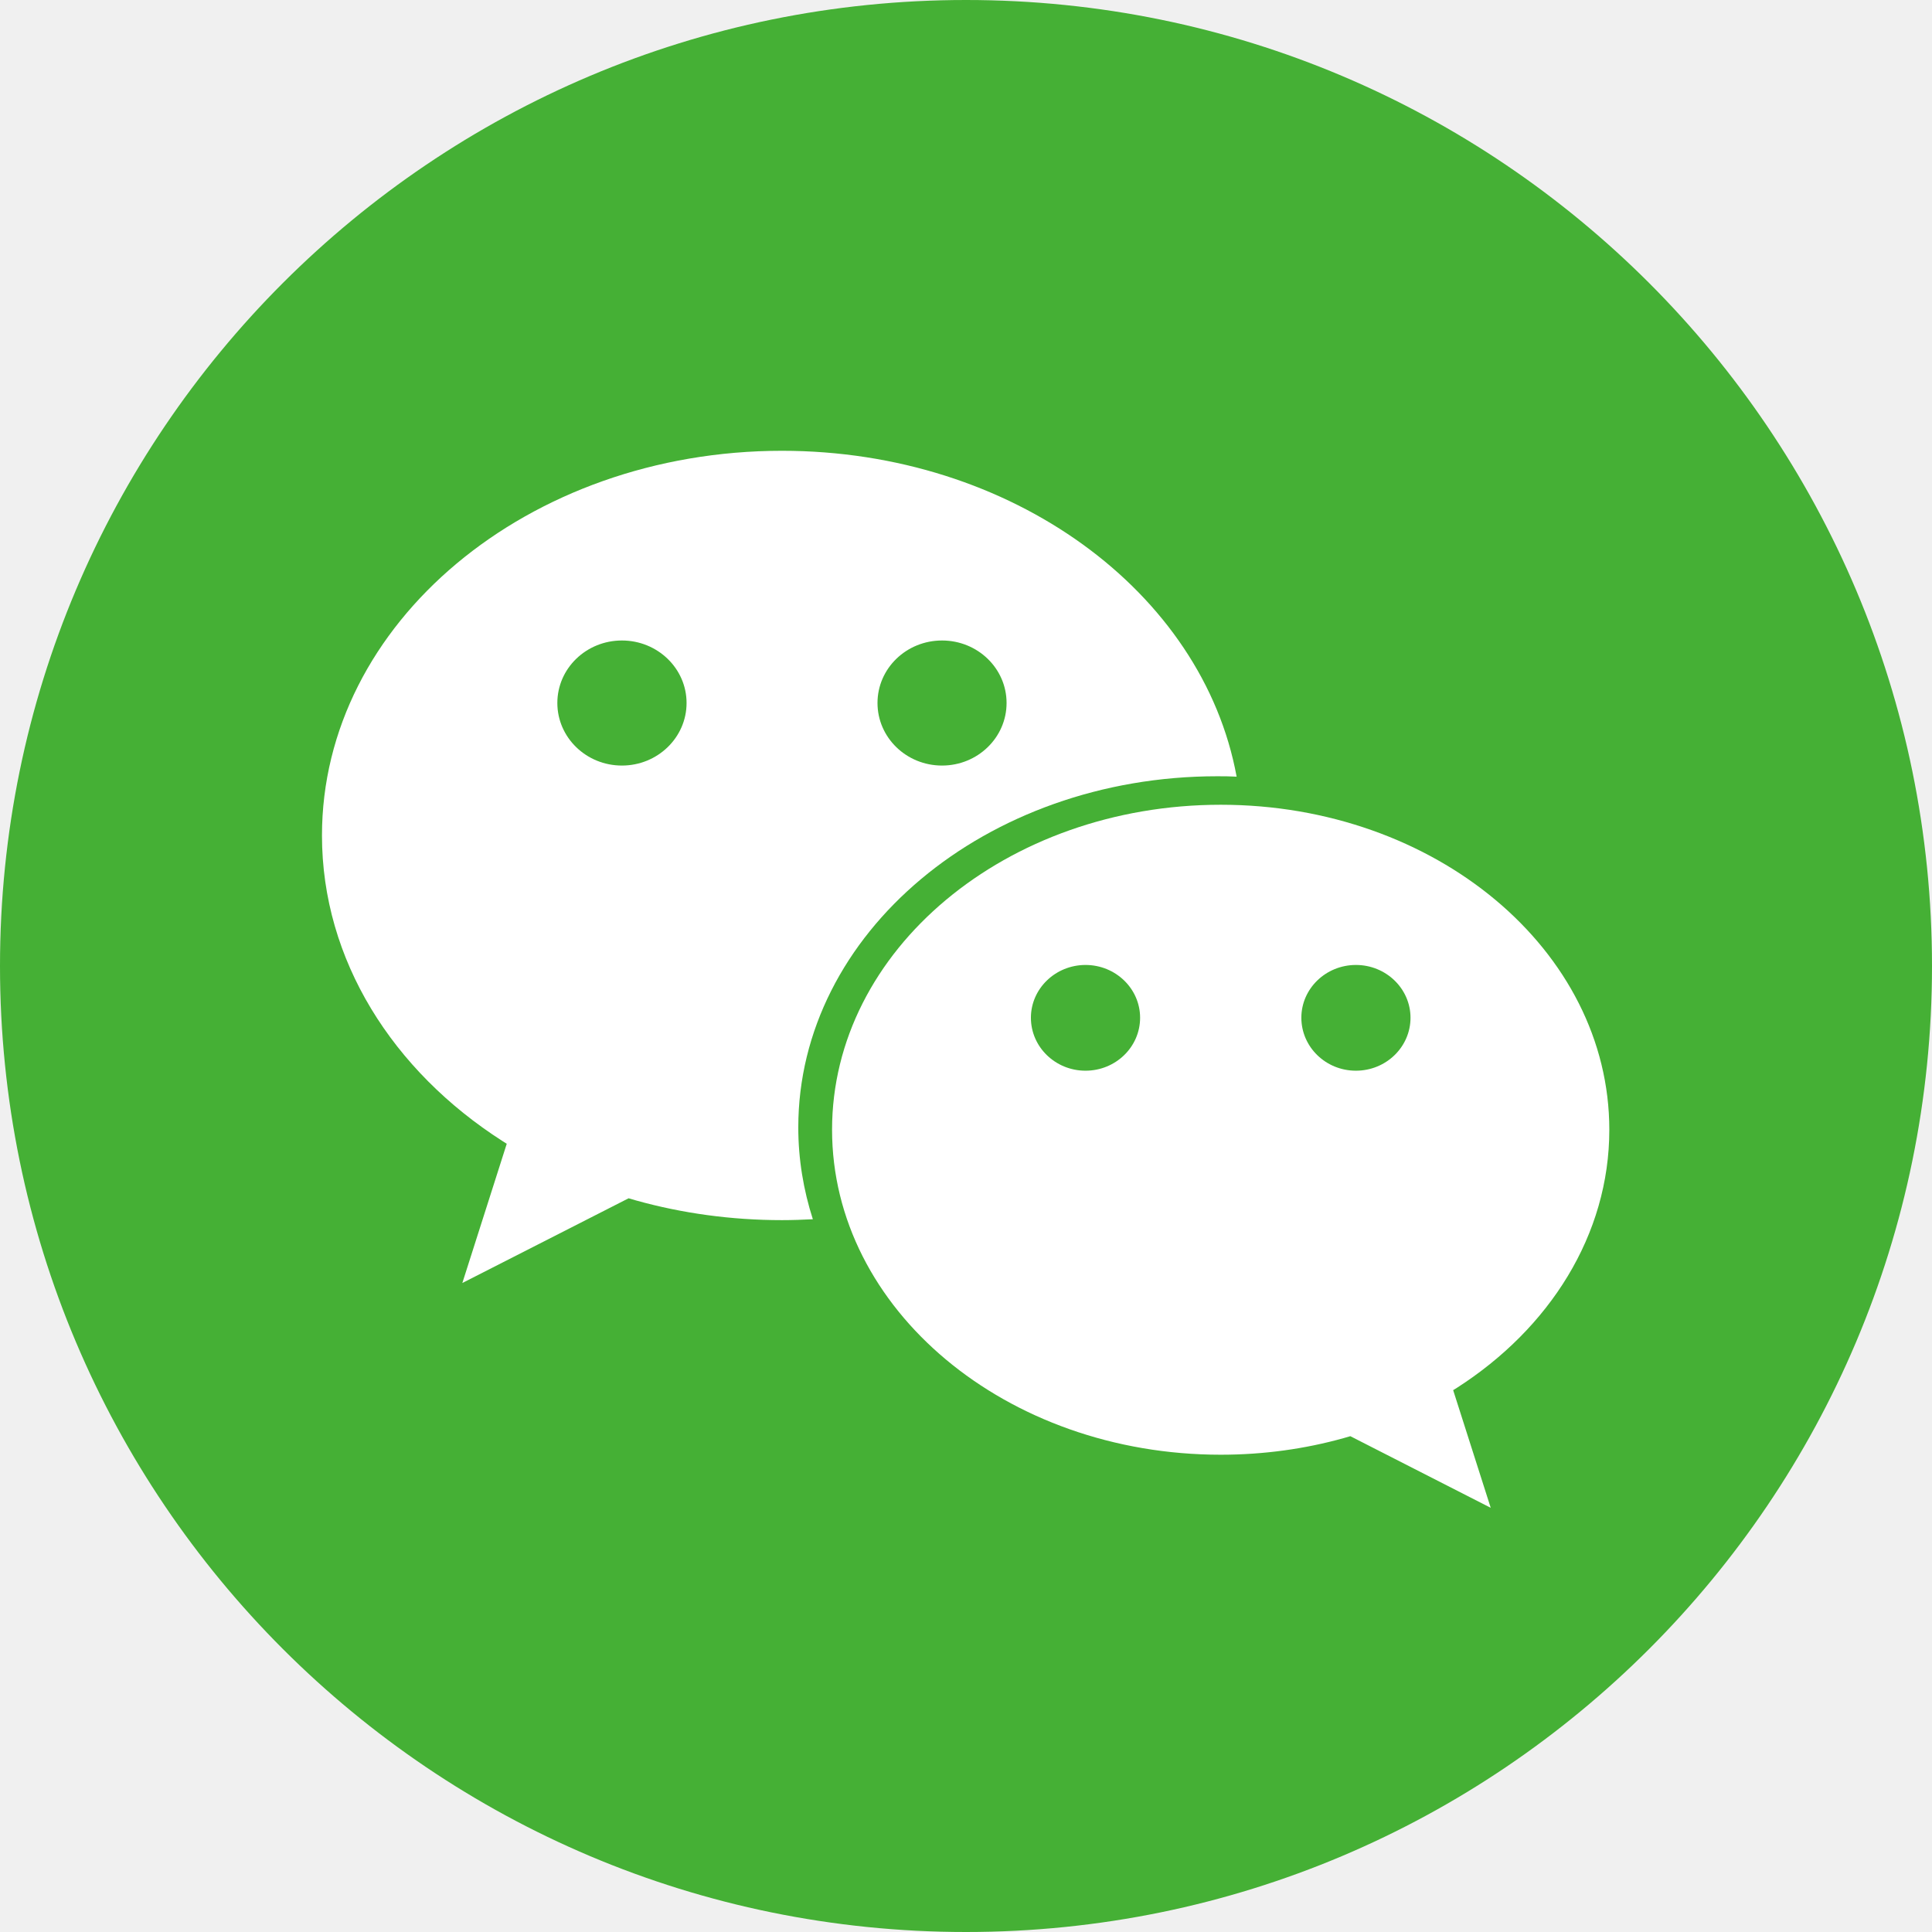
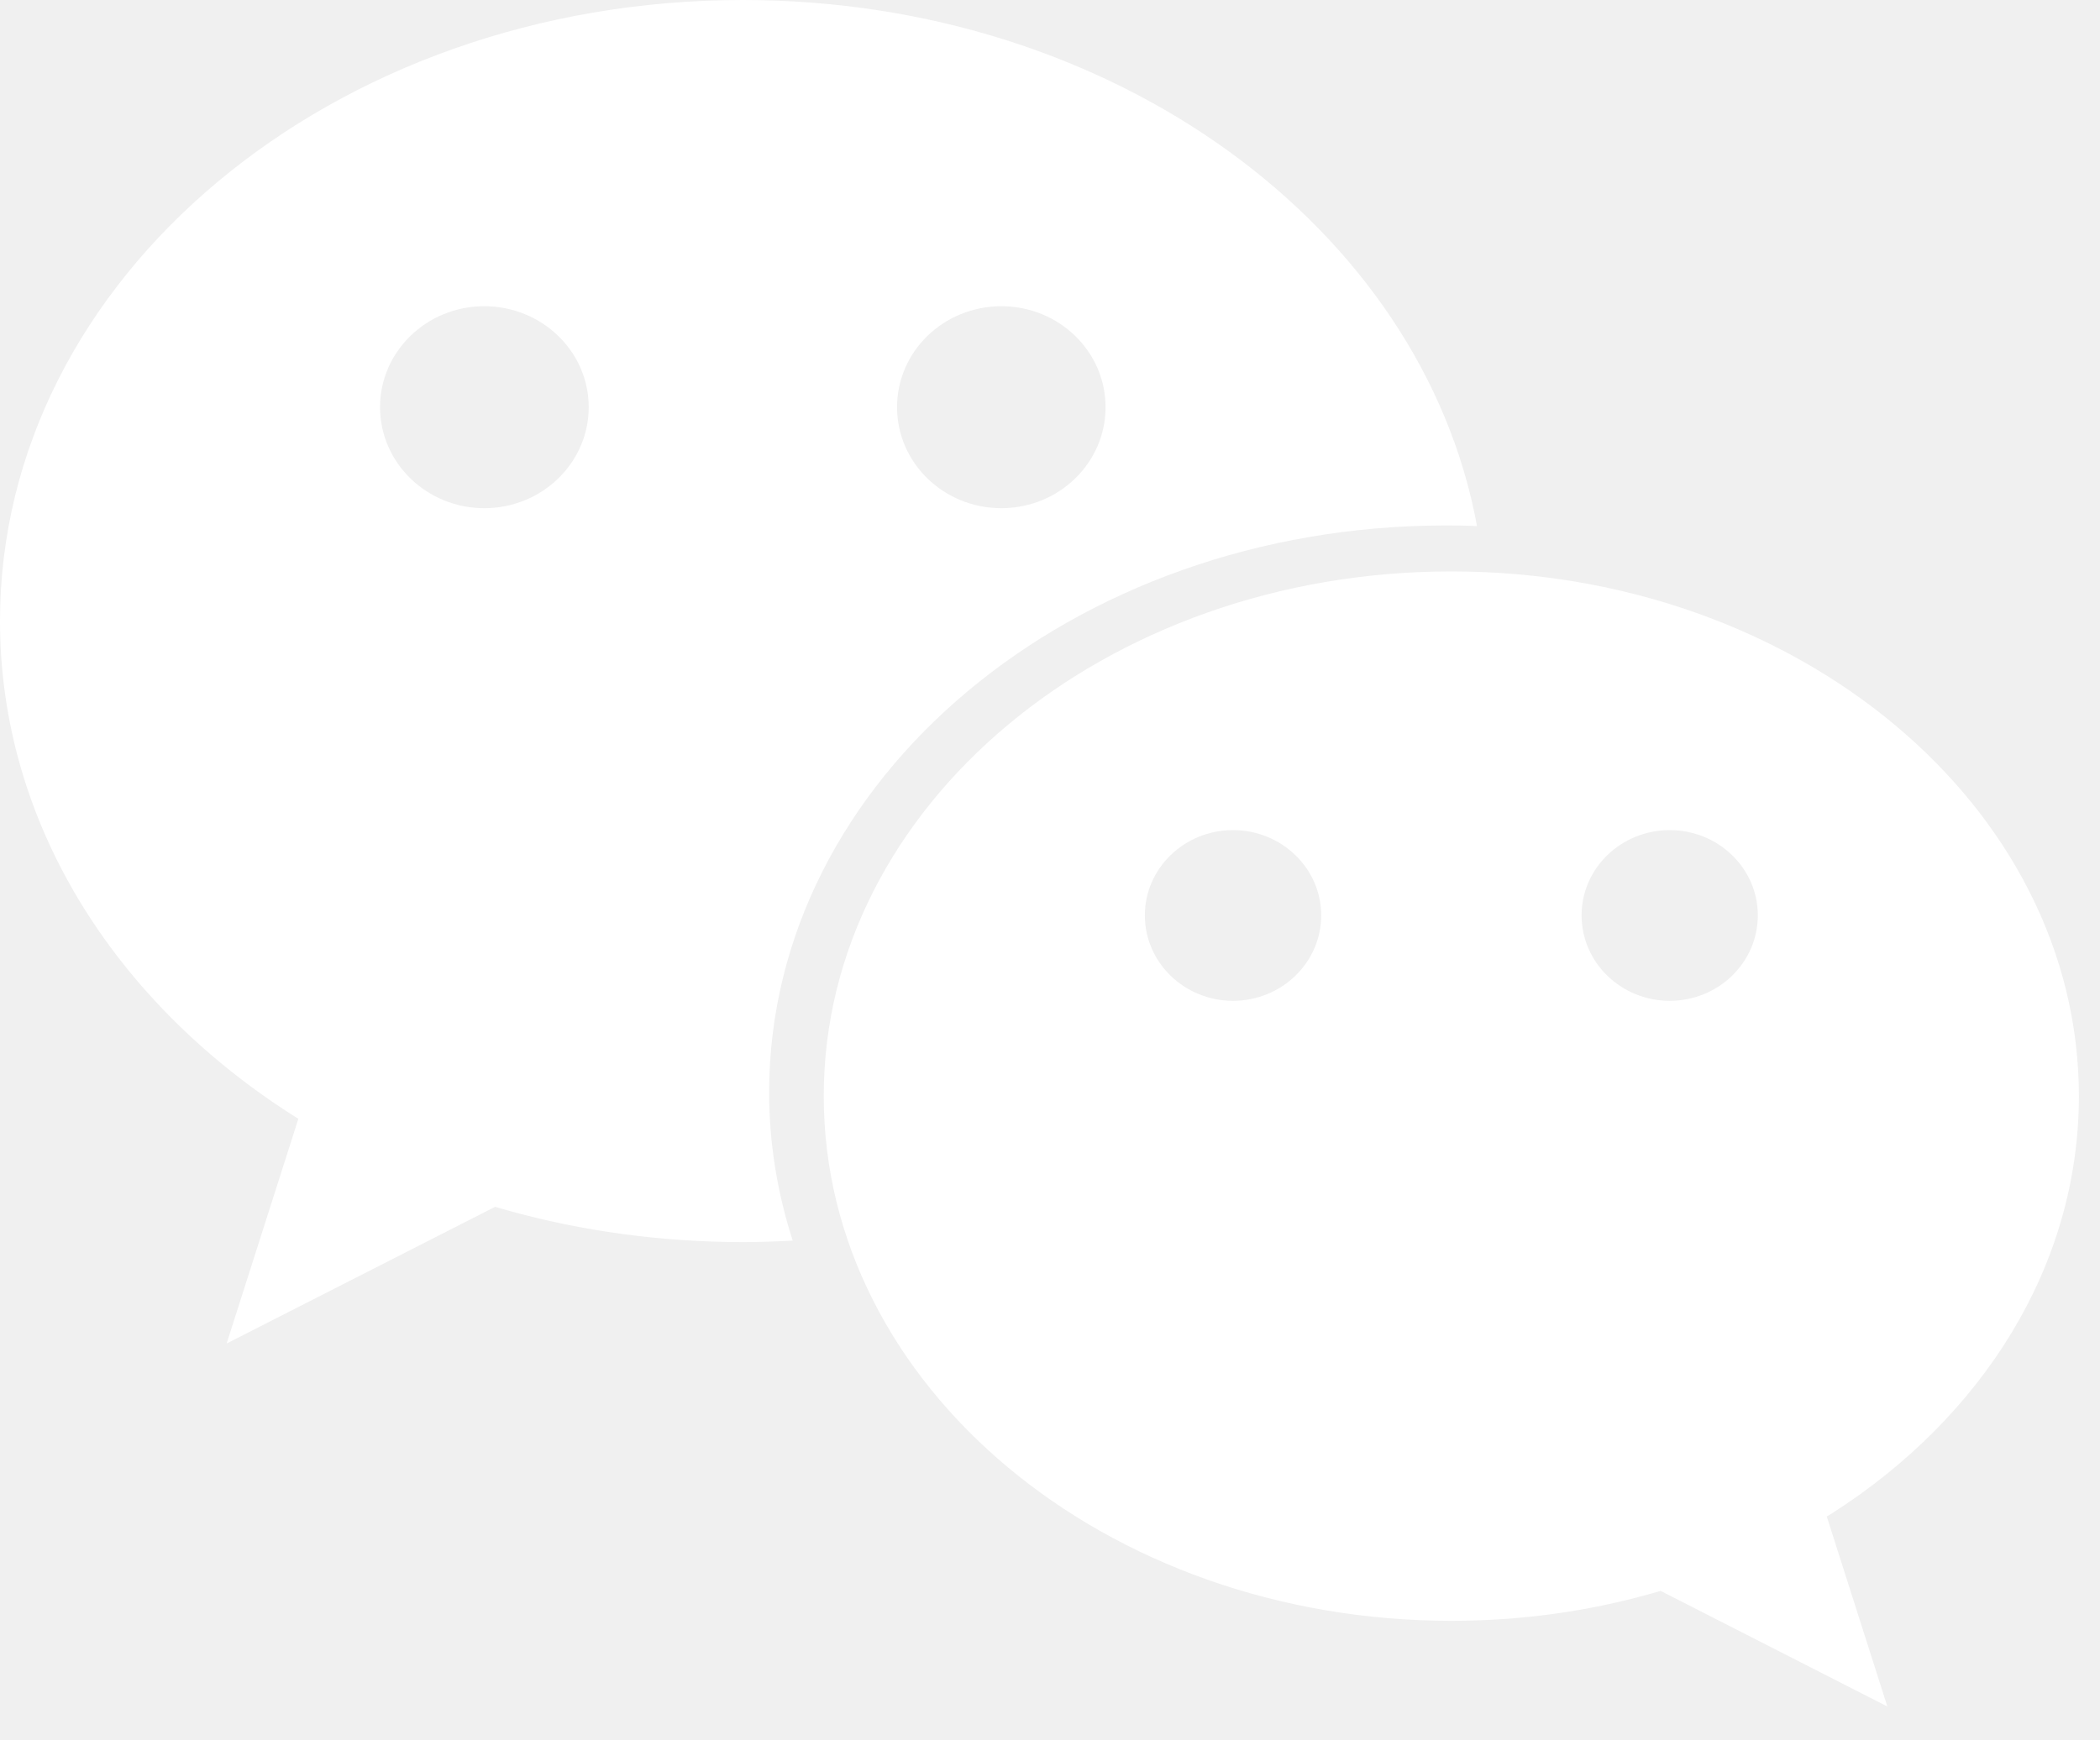
- <svg xmlns="http://www.w3.org/2000/svg" width="52" height="52" viewBox="0 0 52 52" fill="none">
-   <path d="M0 26C0 11.641 11.641 0 26 0C40.359 0 52 11.641 52 26C52 40.359 40.359 52 26 52C11.641 52 0 40.359 0 26Z" fill="#45B035" />
-   <path d="M21.046 12.133C27.24 12.133 32.372 15.935 33.284 20.904C33.111 20.894 32.937 20.893 32.762 20.893C26.536 20.893 21.486 25.124 21.486 30.345C21.486 31.2 21.625 32.028 21.878 32.816C21.603 32.83 21.325 32.84 21.046 32.84C19.678 32.84 18.359 32.655 17.129 32.313C17.059 32.292 16.919 32.252 16.919 32.252L12.444 34.532L13.639 30.785C13.634 30.782 13.563 30.737 13.526 30.713C10.572 28.822 8.667 25.841 8.666 22.488C8.666 16.77 14.209 12.134 21.046 12.133ZM16.739 17.239C15.778 17.239 15.001 17.991 15.001 18.921C15.001 19.85 15.779 20.605 16.739 20.605C17.699 20.605 18.479 19.85 18.479 18.921C18.479 17.992 17.699 17.239 16.739 17.239ZM25.355 17.239C24.394 17.239 23.618 17.991 23.618 18.921C23.618 19.85 24.394 20.605 25.355 20.605C26.315 20.605 27.092 19.85 27.092 18.921C27.092 17.991 26.315 17.239 25.355 17.239Z" fill="white" />
-   <path d="M32.857 21.66C38.632 21.66 43.314 25.576 43.315 30.406C43.315 33.24 41.704 35.758 39.209 37.356C39.177 37.376 39.112 37.416 39.112 37.416L40.123 40.583L36.344 38.655C36.344 38.655 36.225 38.691 36.165 38.707C35.127 38.997 34.013 39.154 32.857 39.154C27.08 39.154 22.395 35.238 22.395 30.406C22.396 25.576 27.08 21.66 32.857 21.66ZM29.216 25.972C28.406 25.973 27.747 26.61 27.747 27.393C27.747 28.18 28.406 28.818 29.216 28.818C30.028 28.818 30.686 28.18 30.686 27.393C30.686 26.61 30.028 25.972 29.216 25.972ZM36.494 25.972C35.683 25.973 35.026 26.61 35.026 27.393C35.027 28.18 35.683 28.818 36.494 28.818C37.306 28.818 37.964 28.18 37.964 27.393C37.964 26.61 37.306 25.972 36.494 25.972Z" fill="white" />
+ <svg xmlns="http://www.w3.org/2000/svg" width="35" height="29" viewBox="0 0 35 29" fill="none">
+   <path d="M12.38 0C18.573 0 23.705 3.802 24.617 8.771C24.445 8.761 24.271 8.76 24.096 8.76C17.87 8.76 12.819 12.99 12.819 18.212C12.819 19.066 12.958 19.895 13.212 20.683C12.937 20.697 12.659 20.707 12.38 20.707C11.012 20.707 9.693 20.522 8.463 20.18C8.393 20.159 8.252 20.119 8.252 20.119L3.777 22.398L4.973 18.651C4.968 18.648 4.896 18.604 4.859 18.58C1.905 16.688 0 13.707 0 10.354C0 4.636 5.542 0 12.38 0ZM8.072 5.105C7.112 5.105 6.334 5.858 6.334 6.788C6.334 7.717 7.112 8.472 8.072 8.472C9.032 8.472 9.812 7.717 9.812 6.788C9.812 5.858 9.032 5.106 8.072 5.105ZM16.689 5.105C15.727 5.106 14.951 5.858 14.951 6.788C14.951 7.717 15.727 8.472 16.689 8.472C17.649 8.472 18.426 7.717 18.426 6.788C18.426 5.858 17.649 5.105 16.689 5.105Z" fill="white" />
+   <path d="M24.191 9.526C29.965 9.527 34.648 13.443 34.648 18.273C34.648 21.107 33.038 23.625 30.543 25.223C30.51 25.243 30.446 25.282 30.446 25.282L31.456 28.449L27.677 26.522C27.677 26.522 27.558 26.558 27.498 26.573C26.46 26.864 25.346 27.021 24.191 27.021C18.414 27.021 13.729 23.104 13.729 18.273C13.729 13.443 18.414 9.526 24.191 9.526ZM20.549 13.839C19.739 13.839 19.081 14.476 19.081 15.26C19.081 16.047 19.739 16.684 20.549 16.685C21.361 16.685 22.02 16.047 22.02 15.26C22.02 14.476 21.361 13.839 20.549 13.839ZM27.828 13.839C27.017 13.839 26.36 14.476 26.36 15.26C26.36 16.047 27.017 16.684 27.828 16.685C28.64 16.685 29.297 16.047 29.297 15.26C29.297 14.476 28.64 13.839 27.828 13.839Z" fill="white" />
</svg>
